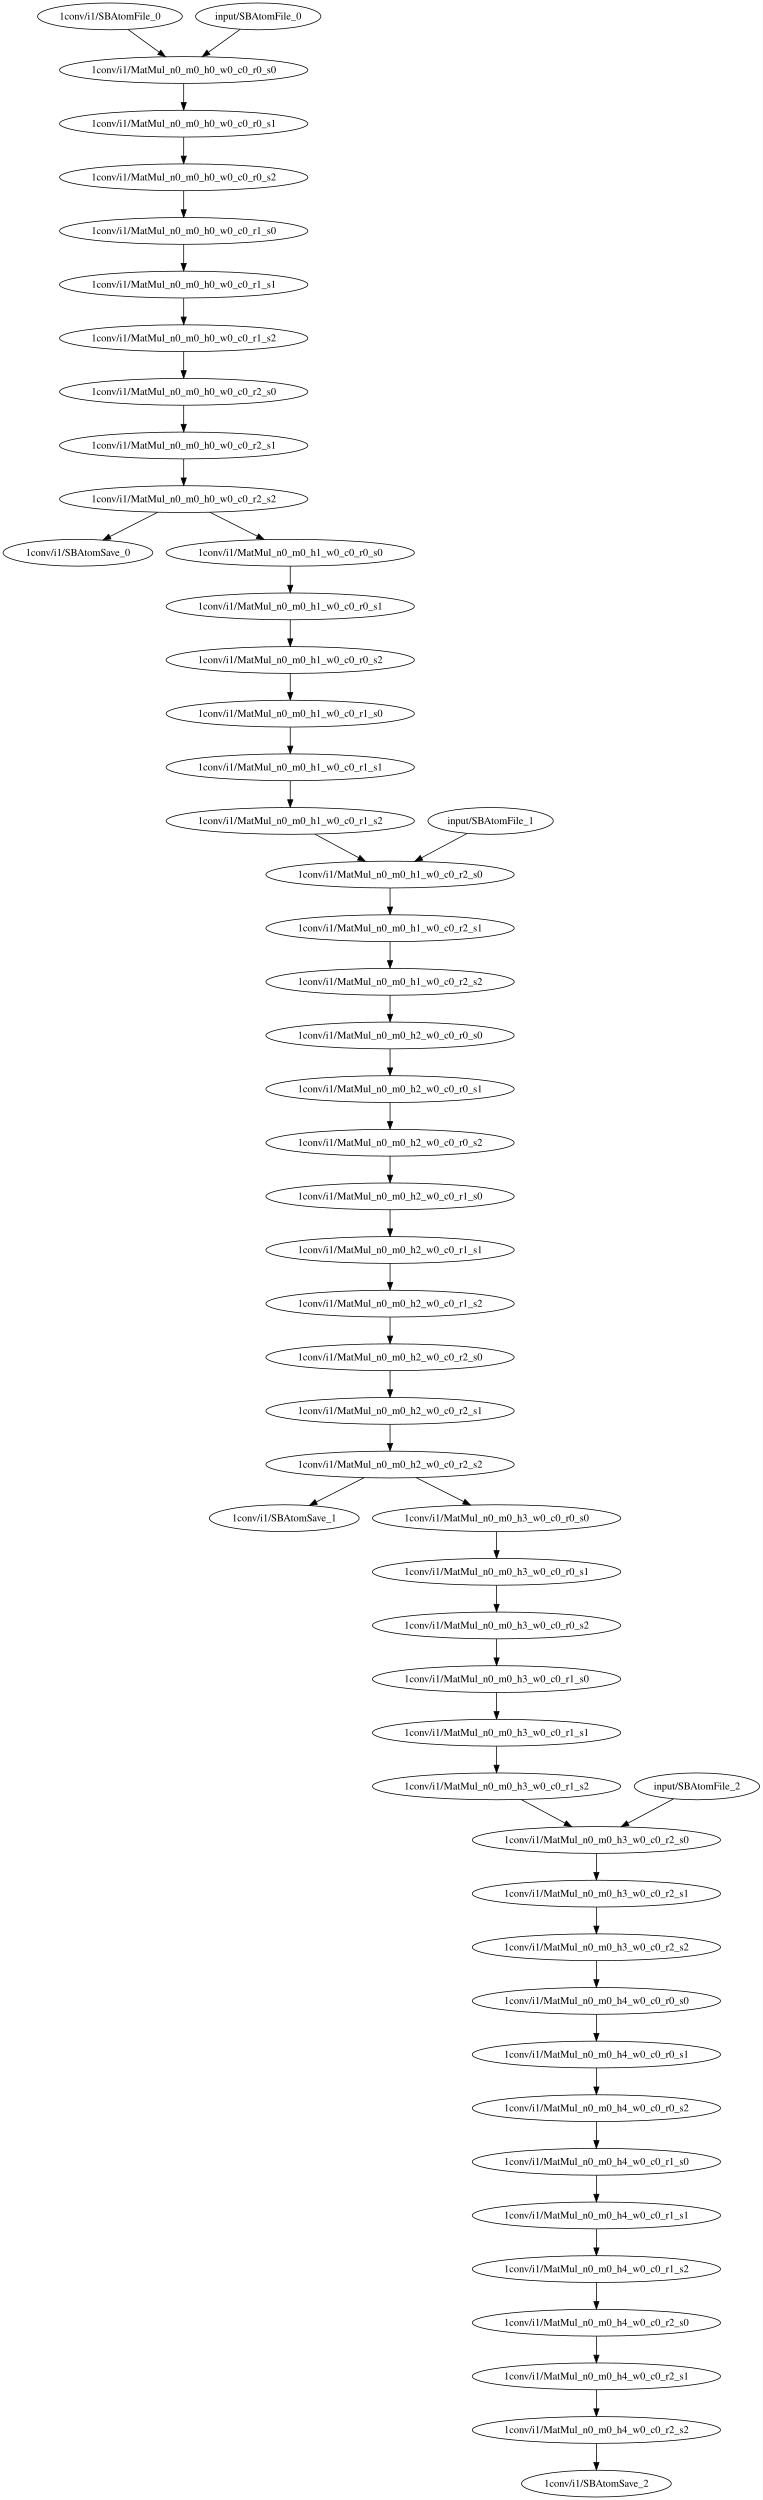
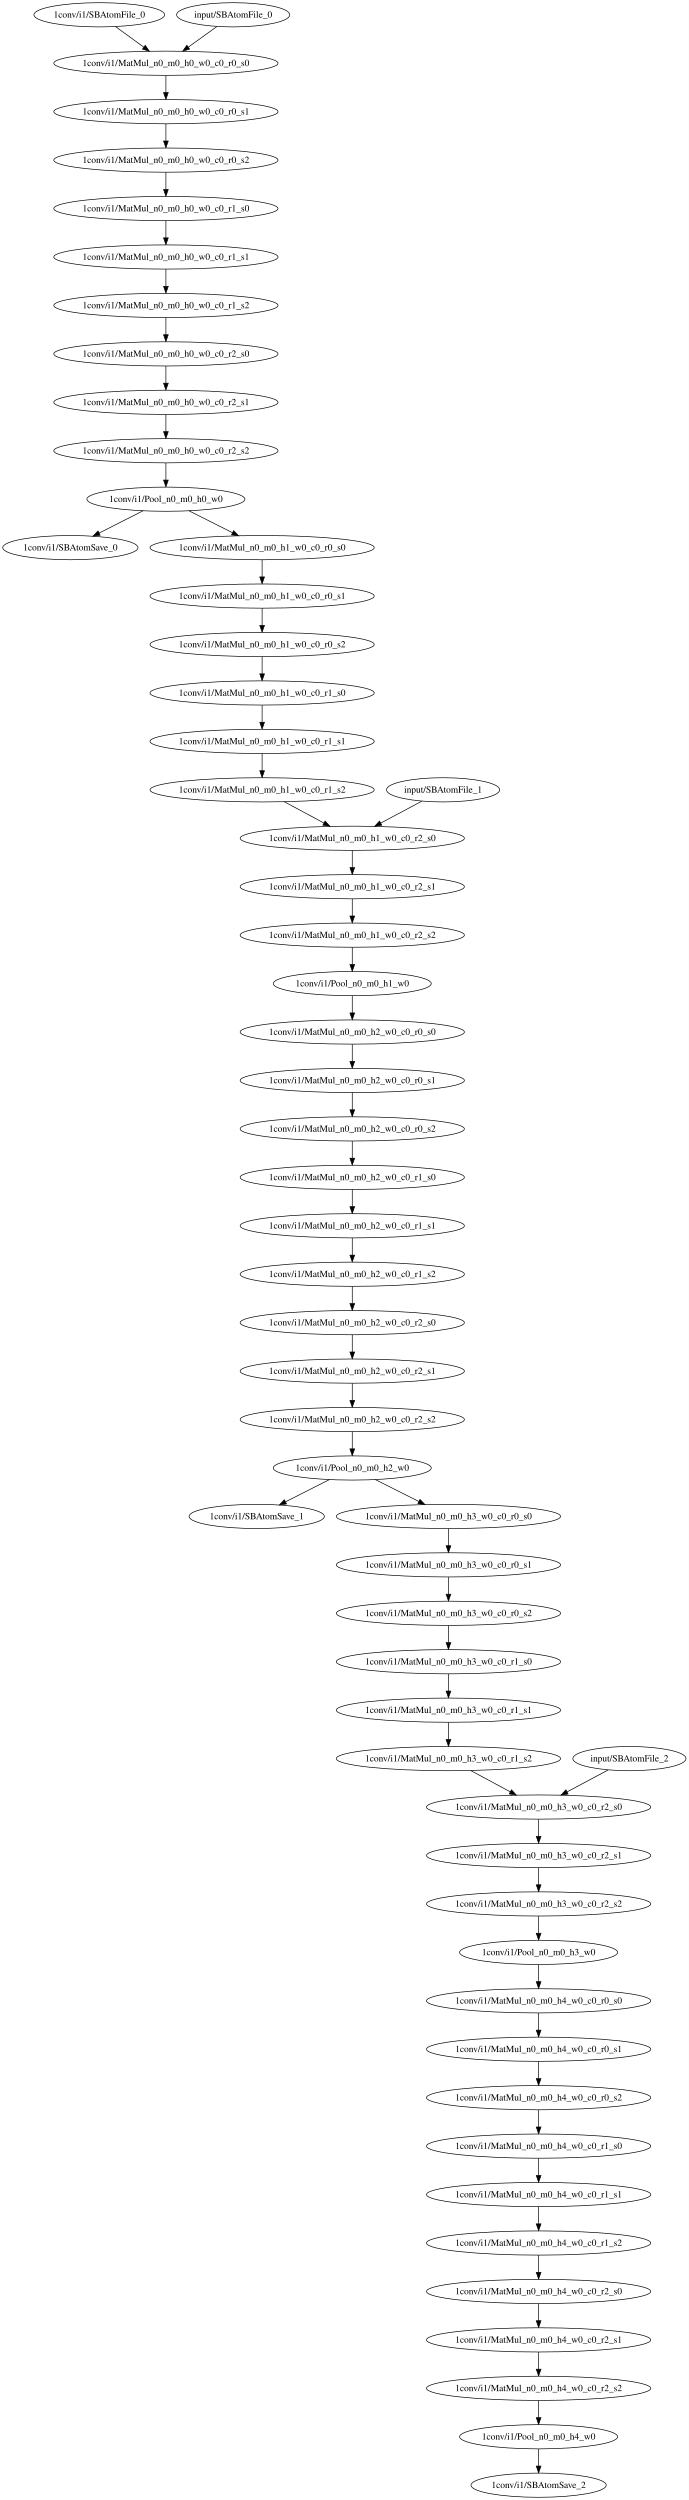
- <svg xmlns="http://www.w3.org/2000/svg" width="1024pt" height="3356pt" viewBox="0.00 0.00 1023.81 3356.00">
-   <g id="graph0" class="graph" transform="scale(1 1) rotate(0) translate(4 3352)">
-     <polygon fill="#ffffff" stroke="transparent" points="-4,4 -4,-3352 1019.811,-3352 1019.811,4 -4,4" />
+ <svg xmlns="http://www.w3.org/2000/svg" width="1024pt" height="3716pt" viewBox="0.00 0.00 1023.81 3716.00">
+   <g id="graph0" class="graph" transform="scale(1 1) rotate(0) translate(4 3712)">
+     <polygon fill="#ffffff" stroke="transparent" points="-4,4 -4,-3712 1019.811,-3712 1019.811,4 -4,4" />
    <g id="node1" class="node">
-       <ellipse fill="none" stroke="#000000" cx="143.506" cy="-3330" rx="97.147" ry="18" />
-       <text text-anchor="middle" x="143.506" y="-3325.8" font-family="Times,serif" font-size="14.00" fill="#000000">1conv/i1/SBAtomFile_0</text>
+       <ellipse fill="none" stroke="#000000" cx="143.506" cy="-3690" rx="97.147" ry="18" />
+       <text text-anchor="middle" x="143.506" y="-3685.8" font-family="Times,serif" font-size="14.00" fill="#000000">1conv/i1/SBAtomFile_0</text>
    </g>
    <g id="node3" class="node">
+       <ellipse fill="none" stroke="#000000" cx="242.506" cy="-3618" rx="166.647" ry="18" />
+       <text text-anchor="middle" x="242.506" y="-3613.8" font-family="Times,serif" font-size="14.00" fill="#000000">1conv/i1/MatMul_n0_m0_h0_w0_c0_r0_s0</text>
+     </g>
+     <g id="edge1" class="edge">
+       <path fill="none" stroke="#000000" d="M167.724,-3672.387C180.334,-3663.216 195.936,-3651.869 209.621,-3641.916" />
+       <polygon fill="#000000" stroke="#000000" points="211.822,-3644.644 217.85,-3635.932 207.704,-3638.983 211.822,-3644.644" />
+     </g>
+     <g id="node2" class="node">
+       <ellipse fill="none" stroke="#000000" cx="342.506" cy="-3690" rx="84.11" ry="18" />
+       <text text-anchor="middle" x="342.506" y="-3685.8" font-family="Times,serif" font-size="14.00" fill="#000000">input/SBAtomFile_0</text>
+     </g>
+     <g id="edge2" class="edge">
+       <path fill="none" stroke="#000000" d="M318.299,-3672.571C305.566,-3663.403 289.76,-3652.023 275.882,-3642.03" />
+       <polygon fill="#000000" stroke="#000000" points="277.695,-3639.023 267.535,-3636.021 273.605,-3644.704 277.695,-3639.023" />
+     </g>
+     <g id="node4" class="node">
+       <ellipse fill="none" stroke="#000000" cx="242.506" cy="-3546" rx="166.647" ry="18" />
+       <text text-anchor="middle" x="242.506" y="-3541.8" font-family="Times,serif" font-size="14.00" fill="#000000">1conv/i1/MatMul_n0_m0_h0_w0_c0_r0_s1</text>
+     </g>
+     <g id="edge3" class="edge">
+       <path fill="none" stroke="#000000" d="M242.506,-3599.831C242.506,-3592.131 242.506,-3582.974 242.506,-3574.417" />
+       <polygon fill="#000000" stroke="#000000" points="246.006,-3574.413 242.506,-3564.413 239.006,-3574.413 246.006,-3574.413" />
+     </g>
+     <g id="node5" class="node">
+       <ellipse fill="none" stroke="#000000" cx="242.506" cy="-3474" rx="166.647" ry="18" />
+       <text text-anchor="middle" x="242.506" y="-3469.8" font-family="Times,serif" font-size="14.00" fill="#000000">1conv/i1/MatMul_n0_m0_h0_w0_c0_r0_s2</text>
+     </g>
+     <g id="edge4" class="edge">
+       <path fill="none" stroke="#000000" d="M242.506,-3527.831C242.506,-3520.131 242.506,-3510.974 242.506,-3502.417" />
+       <polygon fill="#000000" stroke="#000000" points="246.006,-3502.413 242.506,-3492.413 239.006,-3502.413 246.006,-3502.413" />
+     </g>
+     <g id="node6" class="node">
+       <ellipse fill="none" stroke="#000000" cx="242.506" cy="-3402" rx="166.647" ry="18" />
+       <text text-anchor="middle" x="242.506" y="-3397.8" font-family="Times,serif" font-size="14.00" fill="#000000">1conv/i1/MatMul_n0_m0_h0_w0_c0_r1_s0</text>
+     </g>
+     <g id="edge5" class="edge">
+       <path fill="none" stroke="#000000" d="M242.506,-3455.831C242.506,-3448.131 242.506,-3438.974 242.506,-3430.417" />
+       <polygon fill="#000000" stroke="#000000" points="246.006,-3430.413 242.506,-3420.413 239.006,-3430.413 246.006,-3430.413" />
+     </g>
+     <g id="node7" class="node">
+       <ellipse fill="none" stroke="#000000" cx="242.506" cy="-3330" rx="166.647" ry="18" />
+       <text text-anchor="middle" x="242.506" y="-3325.8" font-family="Times,serif" font-size="14.00" fill="#000000">1conv/i1/MatMul_n0_m0_h0_w0_c0_r1_s1</text>
+     </g>
+     <g id="edge6" class="edge">
+       <path fill="none" stroke="#000000" d="M242.506,-3383.831C242.506,-3376.131 242.506,-3366.974 242.506,-3358.417" />
+       <polygon fill="#000000" stroke="#000000" points="246.006,-3358.413 242.506,-3348.413 239.006,-3358.413 246.006,-3358.413" />
+     </g>
+     <g id="node8" class="node">
      <ellipse fill="none" stroke="#000000" cx="242.506" cy="-3258" rx="166.647" ry="18" />
-       <text text-anchor="middle" x="242.506" y="-3253.8" font-family="Times,serif" font-size="14.00" fill="#000000">1conv/i1/MatMul_n0_m0_h0_w0_c0_r0_s0</text>
-     </g>
-     <g id="edge1" class="edge">
-       <path fill="none" stroke="#000000" d="M167.724,-3312.387C180.334,-3303.216 195.936,-3291.869 209.621,-3281.916" />
-       <polygon fill="#000000" stroke="#000000" points="211.822,-3284.644 217.85,-3275.932 207.704,-3278.983 211.822,-3284.644" />
-     </g>
-     <g id="node2" class="node">
-       <ellipse fill="none" stroke="#000000" cx="342.506" cy="-3330" rx="84.11" ry="18" />
-       <text text-anchor="middle" x="342.506" y="-3325.8" font-family="Times,serif" font-size="14.00" fill="#000000">input/SBAtomFile_0</text>
-     </g>
-     <g id="edge2" class="edge">
-       <path fill="none" stroke="#000000" d="M318.299,-3312.571C305.566,-3303.403 289.76,-3292.023 275.882,-3282.03" />
-       <polygon fill="#000000" stroke="#000000" points="277.695,-3279.023 267.535,-3276.021 273.605,-3284.704 277.695,-3279.023" />
-     </g>
-     <g id="node4" class="node">
+       <text text-anchor="middle" x="242.506" y="-3253.8" font-family="Times,serif" font-size="14.00" fill="#000000">1conv/i1/MatMul_n0_m0_h0_w0_c0_r1_s2</text>
+     </g>
+     <g id="edge7" class="edge">
+       <path fill="none" stroke="#000000" d="M242.506,-3311.831C242.506,-3304.131 242.506,-3294.974 242.506,-3286.417" />
+       <polygon fill="#000000" stroke="#000000" points="246.006,-3286.413 242.506,-3276.413 239.006,-3286.413 246.006,-3286.413" />
+     </g>
+     <g id="node9" class="node">
      <ellipse fill="none" stroke="#000000" cx="242.506" cy="-3186" rx="166.647" ry="18" />
-       <text text-anchor="middle" x="242.506" y="-3181.8" font-family="Times,serif" font-size="14.00" fill="#000000">1conv/i1/MatMul_n0_m0_h0_w0_c0_r0_s1</text>
-     </g>
-     <g id="edge3" class="edge">
+       <text text-anchor="middle" x="242.506" y="-3181.8" font-family="Times,serif" font-size="14.00" fill="#000000">1conv/i1/MatMul_n0_m0_h0_w0_c0_r2_s0</text>
+     </g>
+     <g id="edge8" class="edge">
      <path fill="none" stroke="#000000" d="M242.506,-3239.831C242.506,-3232.131 242.506,-3222.974 242.506,-3214.417" />
      <polygon fill="#000000" stroke="#000000" points="246.006,-3214.413 242.506,-3204.413 239.006,-3214.413 246.006,-3214.413" />
    </g>
-     <g id="node5" class="node">
+     <g id="node10" class="node">
      <ellipse fill="none" stroke="#000000" cx="242.506" cy="-3114" rx="166.647" ry="18" />
-       <text text-anchor="middle" x="242.506" y="-3109.8" font-family="Times,serif" font-size="14.00" fill="#000000">1conv/i1/MatMul_n0_m0_h0_w0_c0_r0_s2</text>
-     </g>
-     <g id="edge4" class="edge">
+       <text text-anchor="middle" x="242.506" y="-3109.8" font-family="Times,serif" font-size="14.00" fill="#000000">1conv/i1/MatMul_n0_m0_h0_w0_c0_r2_s1</text>
+     </g>
+     <g id="edge9" class="edge">
      <path fill="none" stroke="#000000" d="M242.506,-3167.831C242.506,-3160.131 242.506,-3150.974 242.506,-3142.417" />
      <polygon fill="#000000" stroke="#000000" points="246.006,-3142.413 242.506,-3132.413 239.006,-3142.413 246.006,-3142.413" />
    </g>
-     <g id="node6" class="node">
+     <g id="node11" class="node">
      <ellipse fill="none" stroke="#000000" cx="242.506" cy="-3042" rx="166.647" ry="18" />
-       <text text-anchor="middle" x="242.506" y="-3037.8" font-family="Times,serif" font-size="14.00" fill="#000000">1conv/i1/MatMul_n0_m0_h0_w0_c0_r1_s0</text>
-     </g>
-     <g id="edge5" class="edge">
+       <text text-anchor="middle" x="242.506" y="-3037.8" font-family="Times,serif" font-size="14.00" fill="#000000">1conv/i1/MatMul_n0_m0_h0_w0_c0_r2_s2</text>
+     </g>
+     <g id="edge10" class="edge">
      <path fill="none" stroke="#000000" d="M242.506,-3095.831C242.506,-3088.131 242.506,-3078.974 242.506,-3070.417" />
      <polygon fill="#000000" stroke="#000000" points="246.006,-3070.413 242.506,-3060.413 239.006,-3070.413 246.006,-3070.413" />
    </g>
-     <g id="node7" class="node">
-       <ellipse fill="none" stroke="#000000" cx="242.506" cy="-2970" rx="166.647" ry="18" />
-       <text text-anchor="middle" x="242.506" y="-2965.8" font-family="Times,serif" font-size="14.00" fill="#000000">1conv/i1/MatMul_n0_m0_h0_w0_c0_r1_s1</text>
-     </g>
-     <g id="edge6" class="edge">
+     <g id="node12" class="node">
+       <ellipse fill="none" stroke="#000000" cx="242.506" cy="-2970" rx="117.426" ry="18" />
+       <text text-anchor="middle" x="242.506" y="-2965.8" font-family="Times,serif" font-size="14.00" fill="#000000">1conv/i1/Pool_n0_m0_h0_w0</text>
+     </g>
+     <g id="edge11" class="edge">
      <path fill="none" stroke="#000000" d="M242.506,-3023.831C242.506,-3016.131 242.506,-3006.974 242.506,-2998.417" />
      <polygon fill="#000000" stroke="#000000" points="246.006,-2998.413 242.506,-2988.413 239.006,-2998.413 246.006,-2998.413" />
    </g>
-     <g id="node8" class="node">
-       <ellipse fill="none" stroke="#000000" cx="242.506" cy="-2898" rx="166.647" ry="18" />
-       <text text-anchor="middle" x="242.506" y="-2893.8" font-family="Times,serif" font-size="14.00" fill="#000000">1conv/i1/MatMul_n0_m0_h0_w0_c0_r1_s2</text>
-     </g>
-     <g id="edge7" class="edge">
-       <path fill="none" stroke="#000000" d="M242.506,-2951.831C242.506,-2944.131 242.506,-2934.974 242.506,-2926.417" />
-       <polygon fill="#000000" stroke="#000000" points="246.006,-2926.413 242.506,-2916.413 239.006,-2926.413 246.006,-2926.413" />
-     </g>
-     <g id="node9" class="node">
-       <ellipse fill="none" stroke="#000000" cx="242.506" cy="-2826" rx="166.647" ry="18" />
-       <text text-anchor="middle" x="242.506" y="-2821.8" font-family="Times,serif" font-size="14.00" fill="#000000">1conv/i1/MatMul_n0_m0_h0_w0_c0_r2_s0</text>
-     </g>
-     <g id="edge8" class="edge">
-       <path fill="none" stroke="#000000" d="M242.506,-2879.831C242.506,-2872.131 242.506,-2862.974 242.506,-2854.417" />
-       <polygon fill="#000000" stroke="#000000" points="246.006,-2854.413 242.506,-2844.413 239.006,-2854.413 246.006,-2854.413" />
-     </g>
-     <g id="node10" class="node">
-       <ellipse fill="none" stroke="#000000" cx="242.506" cy="-2754" rx="166.647" ry="18" />
-       <text text-anchor="middle" x="242.506" y="-2749.8" font-family="Times,serif" font-size="14.00" fill="#000000">1conv/i1/MatMul_n0_m0_h0_w0_c0_r2_s1</text>
-     </g>
-     <g id="edge9" class="edge">
-       <path fill="none" stroke="#000000" d="M242.506,-2807.831C242.506,-2800.131 242.506,-2790.974 242.506,-2782.417" />
-       <polygon fill="#000000" stroke="#000000" points="246.006,-2782.413 242.506,-2772.413 239.006,-2782.413 246.006,-2782.413" />
-     </g>
-     <g id="node11" class="node">
-       <ellipse fill="none" stroke="#000000" cx="242.506" cy="-2682" rx="166.647" ry="18" />
-       <text text-anchor="middle" x="242.506" y="-2677.8" font-family="Times,serif" font-size="14.00" fill="#000000">1conv/i1/MatMul_n0_m0_h0_w0_c0_r2_s2</text>
-     </g>
-     <g id="edge10" class="edge">
-       <path fill="none" stroke="#000000" d="M242.506,-2735.831C242.506,-2728.131 242.506,-2718.974 242.506,-2710.417" />
-       <polygon fill="#000000" stroke="#000000" points="246.006,-2710.413 242.506,-2700.413 239.006,-2710.413 246.006,-2710.413" />
-     </g>
-     <g id="node12" class="node">
-       <ellipse fill="none" stroke="#000000" cx="100.506" cy="-2610" rx="100.512" ry="18" />
-       <text text-anchor="middle" x="100.506" y="-2605.8" font-family="Times,serif" font-size="14.00" fill="#000000">1conv/i1/SBAtomSave_0</text>
-     </g>
-     <g id="edge11" class="edge">
-       <path fill="none" stroke="#000000" d="M207.769,-2664.387C188.402,-2654.567 164.114,-2642.252 143.55,-2631.825" />
-       <polygon fill="#000000" stroke="#000000" points="144.897,-2628.584 134.395,-2627.183 141.731,-2634.827 144.897,-2628.584" />
-     </g>
    <g id="node13" class="node">
+       <ellipse fill="none" stroke="#000000" cx="100.506" cy="-2898" rx="100.512" ry="18" />
+       <text text-anchor="middle" x="100.506" y="-2893.8" font-family="Times,serif" font-size="14.00" fill="#000000">1conv/i1/SBAtomSave_0</text>
+     </g>
+     <g id="edge12" class="edge">
+       <path fill="none" stroke="#000000" d="M208.494,-2952.754C188.91,-2942.825 164.118,-2930.254 143.229,-2919.662" />
+       <polygon fill="#000000" stroke="#000000" points="144.743,-2916.506 134.241,-2915.105 141.577,-2922.749 144.743,-2916.506" />
+     </g>
+     <g id="node14" class="node">
+       <ellipse fill="none" stroke="#000000" cx="385.506" cy="-2898" rx="166.647" ry="18" />
+       <text text-anchor="middle" x="385.506" y="-2893.8" font-family="Times,serif" font-size="14.00" fill="#000000">1conv/i1/MatMul_n0_m0_h1_w0_c0_r0_s0</text>
+     </g>
+     <g id="edge13" class="edge">
+       <path fill="none" stroke="#000000" d="M276.758,-2952.754C296.192,-2942.97 320.719,-2930.62 341.559,-2920.127" />
+       <polygon fill="#000000" stroke="#000000" points="343.183,-2923.229 350.54,-2915.605 340.034,-2916.976 343.183,-2923.229" />
+     </g>
+     <g id="node15" class="node">
+       <ellipse fill="none" stroke="#000000" cx="385.506" cy="-2826" rx="166.647" ry="18" />
+       <text text-anchor="middle" x="385.506" y="-2821.8" font-family="Times,serif" font-size="14.00" fill="#000000">1conv/i1/MatMul_n0_m0_h1_w0_c0_r0_s1</text>
+     </g>
+     <g id="edge14" class="edge">
+       <path fill="none" stroke="#000000" d="M385.506,-2879.831C385.506,-2872.131 385.506,-2862.974 385.506,-2854.417" />
+       <polygon fill="#000000" stroke="#000000" points="389.006,-2854.413 385.506,-2844.413 382.006,-2854.413 389.006,-2854.413" />
+     </g>
+     <g id="node16" class="node">
+       <ellipse fill="none" stroke="#000000" cx="385.506" cy="-2754" rx="166.647" ry="18" />
+       <text text-anchor="middle" x="385.506" y="-2749.8" font-family="Times,serif" font-size="14.00" fill="#000000">1conv/i1/MatMul_n0_m0_h1_w0_c0_r0_s2</text>
+     </g>
+     <g id="edge15" class="edge">
+       <path fill="none" stroke="#000000" d="M385.506,-2807.831C385.506,-2800.131 385.506,-2790.974 385.506,-2782.417" />
+       <polygon fill="#000000" stroke="#000000" points="389.006,-2782.413 385.506,-2772.413 382.006,-2782.413 389.006,-2782.413" />
+     </g>
+     <g id="node17" class="node">
+       <ellipse fill="none" stroke="#000000" cx="385.506" cy="-2682" rx="166.647" ry="18" />
+       <text text-anchor="middle" x="385.506" y="-2677.8" font-family="Times,serif" font-size="14.00" fill="#000000">1conv/i1/MatMul_n0_m0_h1_w0_c0_r1_s0</text>
+     </g>
+     <g id="edge16" class="edge">
+       <path fill="none" stroke="#000000" d="M385.506,-2735.831C385.506,-2728.131 385.506,-2718.974 385.506,-2710.417" />
+       <polygon fill="#000000" stroke="#000000" points="389.006,-2710.413 385.506,-2700.413 382.006,-2710.413 389.006,-2710.413" />
+     </g>
+     <g id="node18" class="node">
      <ellipse fill="none" stroke="#000000" cx="385.506" cy="-2610" rx="166.647" ry="18" />
-       <text text-anchor="middle" x="385.506" y="-2605.8" font-family="Times,serif" font-size="14.00" fill="#000000">1conv/i1/MatMul_n0_m0_h1_w0_c0_r0_s0</text>
-     </g>
-     <g id="edge12" class="edge">
-       <path fill="none" stroke="#000000" d="M277.488,-2664.387C296.705,-2654.711 320.732,-2642.614 341.243,-2632.286" />
-       <polygon fill="#000000" stroke="#000000" points="343.032,-2635.304 350.39,-2627.681 339.884,-2629.052 343.032,-2635.304" />
-     </g>
-     <g id="node14" class="node">
+       <text text-anchor="middle" x="385.506" y="-2605.8" font-family="Times,serif" font-size="14.00" fill="#000000">1conv/i1/MatMul_n0_m0_h1_w0_c0_r1_s1</text>
+     </g>
+     <g id="edge17" class="edge">
+       <path fill="none" stroke="#000000" d="M385.506,-2663.831C385.506,-2656.131 385.506,-2646.974 385.506,-2638.417" />
+       <polygon fill="#000000" stroke="#000000" points="389.006,-2638.413 385.506,-2628.413 382.006,-2638.413 389.006,-2638.413" />
+     </g>
+     <g id="node19" class="node">
      <ellipse fill="none" stroke="#000000" cx="385.506" cy="-2538" rx="166.647" ry="18" />
-       <text text-anchor="middle" x="385.506" y="-2533.8" font-family="Times,serif" font-size="14.00" fill="#000000">1conv/i1/MatMul_n0_m0_h1_w0_c0_r0_s1</text>
-     </g>
-     <g id="edge13" class="edge">
+       <text text-anchor="middle" x="385.506" y="-2533.8" font-family="Times,serif" font-size="14.00" fill="#000000">1conv/i1/MatMul_n0_m0_h1_w0_c0_r1_s2</text>
+     </g>
+     <g id="edge18" class="edge">
      <path fill="none" stroke="#000000" d="M385.506,-2591.831C385.506,-2584.131 385.506,-2574.974 385.506,-2566.417" />
      <polygon fill="#000000" stroke="#000000" points="389.006,-2566.413 385.506,-2556.413 382.006,-2566.413 389.006,-2566.413" />
    </g>
-     <g id="node15" class="node">
-       <ellipse fill="none" stroke="#000000" cx="385.506" cy="-2466" rx="166.647" ry="18" />
-       <text text-anchor="middle" x="385.506" y="-2461.8" font-family="Times,serif" font-size="14.00" fill="#000000">1conv/i1/MatMul_n0_m0_h1_w0_c0_r0_s2</text>
-     </g>
-     <g id="edge14" class="edge">
-       <path fill="none" stroke="#000000" d="M385.506,-2519.831C385.506,-2512.131 385.506,-2502.974 385.506,-2494.417" />
-       <polygon fill="#000000" stroke="#000000" points="389.006,-2494.413 385.506,-2484.413 382.006,-2494.413 389.006,-2494.413" />
-     </g>
-     <g id="node16" class="node">
-       <ellipse fill="none" stroke="#000000" cx="385.506" cy="-2394" rx="166.647" ry="18" />
-       <text text-anchor="middle" x="385.506" y="-2389.8" font-family="Times,serif" font-size="14.00" fill="#000000">1conv/i1/MatMul_n0_m0_h1_w0_c0_r1_s0</text>
-     </g>
-     <g id="edge15" class="edge">
-       <path fill="none" stroke="#000000" d="M385.506,-2447.831C385.506,-2440.131 385.506,-2430.974 385.506,-2422.417" />
-       <polygon fill="#000000" stroke="#000000" points="389.006,-2422.413 385.506,-2412.413 382.006,-2422.413 389.006,-2422.413" />
-     </g>
-     <g id="node17" class="node">
-       <ellipse fill="none" stroke="#000000" cx="385.506" cy="-2322" rx="166.647" ry="18" />
-       <text text-anchor="middle" x="385.506" y="-2317.8" font-family="Times,serif" font-size="14.00" fill="#000000">1conv/i1/MatMul_n0_m0_h1_w0_c0_r1_s1</text>
-     </g>
-     <g id="edge16" class="edge">
-       <path fill="none" stroke="#000000" d="M385.506,-2375.831C385.506,-2368.131 385.506,-2358.974 385.506,-2350.417" />
-       <polygon fill="#000000" stroke="#000000" points="389.006,-2350.413 385.506,-2340.413 382.006,-2350.413 389.006,-2350.413" />
-     </g>
-     <g id="node18" class="node">
-       <ellipse fill="none" stroke="#000000" cx="385.506" cy="-2250" rx="166.647" ry="18" />
-       <text text-anchor="middle" x="385.506" y="-2245.8" font-family="Times,serif" font-size="14.00" fill="#000000">1conv/i1/MatMul_n0_m0_h1_w0_c0_r1_s2</text>
-     </g>
-     <g id="edge17" class="edge">
-       <path fill="none" stroke="#000000" d="M385.506,-2303.831C385.506,-2296.131 385.506,-2286.974 385.506,-2278.417" />
-       <polygon fill="#000000" stroke="#000000" points="389.006,-2278.413 385.506,-2268.413 382.006,-2278.413 389.006,-2278.413" />
+     <g id="node21" class="node">
+       <ellipse fill="none" stroke="#000000" cx="519.506" cy="-2466" rx="166.647" ry="18" />
+       <text text-anchor="middle" x="519.506" y="-2461.8" font-family="Times,serif" font-size="14.00" fill="#000000">1conv/i1/MatMul_n0_m0_h1_w0_c0_r2_s0</text>
+     </g>
+     <g id="edge20" class="edge">
+       <path fill="none" stroke="#000000" d="M418.63,-2520.202C436.346,-2510.683 458.351,-2498.859 477.284,-2488.686" />
+       <polygon fill="#000000" stroke="#000000" points="479.147,-2491.659 486.299,-2483.843 475.834,-2485.493 479.147,-2491.659" />
    </g>
    <g id="node20" class="node">
+       <ellipse fill="none" stroke="#000000" cx="654.506" cy="-2538" rx="84.11" ry="18" />
+       <text text-anchor="middle" x="654.506" y="-2533.8" font-family="Times,serif" font-size="14.00" fill="#000000">input/SBAtomFile_1</text>
+     </g>
+     <g id="edge19" class="edge">
+       <path fill="none" stroke="#000000" d="M622.855,-2521.119C604.689,-2511.431 581.645,-2499.14 561.928,-2488.625" />
+       <polygon fill="#000000" stroke="#000000" points="563.314,-2485.397 552.843,-2483.78 560.02,-2491.574 563.314,-2485.397" />
+     </g>
+     <g id="node22" class="node">
+       <ellipse fill="none" stroke="#000000" cx="519.506" cy="-2394" rx="166.647" ry="18" />
+       <text text-anchor="middle" x="519.506" y="-2389.8" font-family="Times,serif" font-size="14.00" fill="#000000">1conv/i1/MatMul_n0_m0_h1_w0_c0_r2_s1</text>
+     </g>
+     <g id="edge21" class="edge">
+       <path fill="none" stroke="#000000" d="M519.506,-2447.831C519.506,-2440.131 519.506,-2430.974 519.506,-2422.417" />
+       <polygon fill="#000000" stroke="#000000" points="523.006,-2422.413 519.506,-2412.413 516.006,-2422.413 523.006,-2422.413" />
+     </g>
+     <g id="node23" class="node">
+       <ellipse fill="none" stroke="#000000" cx="519.506" cy="-2322" rx="166.647" ry="18" />
+       <text text-anchor="middle" x="519.506" y="-2317.8" font-family="Times,serif" font-size="14.00" fill="#000000">1conv/i1/MatMul_n0_m0_h1_w0_c0_r2_s2</text>
+     </g>
+     <g id="edge22" class="edge">
+       <path fill="none" stroke="#000000" d="M519.506,-2375.831C519.506,-2368.131 519.506,-2358.974 519.506,-2350.417" />
+       <polygon fill="#000000" stroke="#000000" points="523.006,-2350.413 519.506,-2340.413 516.006,-2350.413 523.006,-2350.413" />
+     </g>
+     <g id="node24" class="node">
+       <ellipse fill="none" stroke="#000000" cx="519.506" cy="-2250" rx="117.426" ry="18" />
+       <text text-anchor="middle" x="519.506" y="-2245.8" font-family="Times,serif" font-size="14.00" fill="#000000">1conv/i1/Pool_n0_m0_h1_w0</text>
+     </g>
+     <g id="edge23" class="edge">
+       <path fill="none" stroke="#000000" d="M519.506,-2303.831C519.506,-2296.131 519.506,-2286.974 519.506,-2278.417" />
+       <polygon fill="#000000" stroke="#000000" points="523.006,-2278.413 519.506,-2268.413 516.006,-2278.413 523.006,-2278.413" />
+     </g>
+     <g id="node25" class="node">
      <ellipse fill="none" stroke="#000000" cx="519.506" cy="-2178" rx="166.647" ry="18" />
-       <text text-anchor="middle" x="519.506" y="-2173.8" font-family="Times,serif" font-size="14.00" fill="#000000">1conv/i1/MatMul_n0_m0_h1_w0_c0_r2_s0</text>
-     </g>
-     <g id="edge19" class="edge">
-       <path fill="none" stroke="#000000" d="M418.63,-2232.202C436.346,-2222.683 458.351,-2210.859 477.284,-2200.686" />
-       <polygon fill="#000000" stroke="#000000" points="479.147,-2203.659 486.299,-2195.843 475.834,-2197.493 479.147,-2203.659" />
-     </g>
-     <g id="node19" class="node">
-       <ellipse fill="none" stroke="#000000" cx="654.506" cy="-2250" rx="84.11" ry="18" />
-       <text text-anchor="middle" x="654.506" y="-2245.8" font-family="Times,serif" font-size="14.00" fill="#000000">input/SBAtomFile_1</text>
-     </g>
-     <g id="edge18" class="edge">
-       <path fill="none" stroke="#000000" d="M622.855,-2233.119C604.689,-2223.431 581.645,-2211.14 561.928,-2200.625" />
-       <polygon fill="#000000" stroke="#000000" points="563.314,-2197.397 552.843,-2195.78 560.02,-2203.574 563.314,-2197.397" />
-     </g>
-     <g id="node21" class="node">
+       <text text-anchor="middle" x="519.506" y="-2173.8" font-family="Times,serif" font-size="14.00" fill="#000000">1conv/i1/MatMul_n0_m0_h2_w0_c0_r0_s0</text>
+     </g>
+     <g id="edge24" class="edge">
+       <path fill="none" stroke="#000000" d="M519.506,-2231.831C519.506,-2224.131 519.506,-2214.974 519.506,-2206.417" />
+       <polygon fill="#000000" stroke="#000000" points="523.006,-2206.413 519.506,-2196.413 516.006,-2206.413 523.006,-2206.413" />
+     </g>
+     <g id="node26" class="node">
      <ellipse fill="none" stroke="#000000" cx="519.506" cy="-2106" rx="166.647" ry="18" />
-       <text text-anchor="middle" x="519.506" y="-2101.8" font-family="Times,serif" font-size="14.00" fill="#000000">1conv/i1/MatMul_n0_m0_h1_w0_c0_r2_s1</text>
-     </g>
-     <g id="edge20" class="edge">
+       <text text-anchor="middle" x="519.506" y="-2101.8" font-family="Times,serif" font-size="14.00" fill="#000000">1conv/i1/MatMul_n0_m0_h2_w0_c0_r0_s1</text>
+     </g>
+     <g id="edge25" class="edge">
      <path fill="none" stroke="#000000" d="M519.506,-2159.831C519.506,-2152.131 519.506,-2142.974 519.506,-2134.417" />
      <polygon fill="#000000" stroke="#000000" points="523.006,-2134.413 519.506,-2124.413 516.006,-2134.413 523.006,-2134.413" />
    </g>
-     <g id="node22" class="node">
+     <g id="node27" class="node">
      <ellipse fill="none" stroke="#000000" cx="519.506" cy="-2034" rx="166.647" ry="18" />
-       <text text-anchor="middle" x="519.506" y="-2029.8" font-family="Times,serif" font-size="14.00" fill="#000000">1conv/i1/MatMul_n0_m0_h1_w0_c0_r2_s2</text>
-     </g>
-     <g id="edge21" class="edge">
+       <text text-anchor="middle" x="519.506" y="-2029.8" font-family="Times,serif" font-size="14.00" fill="#000000">1conv/i1/MatMul_n0_m0_h2_w0_c0_r0_s2</text>
+     </g>
+     <g id="edge26" class="edge">
      <path fill="none" stroke="#000000" d="M519.506,-2087.831C519.506,-2080.131 519.506,-2070.974 519.506,-2062.417" />
      <polygon fill="#000000" stroke="#000000" points="523.006,-2062.413 519.506,-2052.413 516.006,-2062.413 523.006,-2062.413" />
    </g>
-     <g id="node23" class="node">
+     <g id="node28" class="node">
      <ellipse fill="none" stroke="#000000" cx="519.506" cy="-1962" rx="166.647" ry="18" />
-       <text text-anchor="middle" x="519.506" y="-1957.8" font-family="Times,serif" font-size="14.00" fill="#000000">1conv/i1/MatMul_n0_m0_h2_w0_c0_r0_s0</text>
-     </g>
-     <g id="edge22" class="edge">
+       <text text-anchor="middle" x="519.506" y="-1957.8" font-family="Times,serif" font-size="14.00" fill="#000000">1conv/i1/MatMul_n0_m0_h2_w0_c0_r1_s0</text>
+     </g>
+     <g id="edge27" class="edge">
      <path fill="none" stroke="#000000" d="M519.506,-2015.831C519.506,-2008.131 519.506,-1998.974 519.506,-1990.417" />
      <polygon fill="#000000" stroke="#000000" points="523.006,-1990.413 519.506,-1980.413 516.006,-1990.413 523.006,-1990.413" />
    </g>
-     <g id="node24" class="node">
+     <g id="node29" class="node">
      <ellipse fill="none" stroke="#000000" cx="519.506" cy="-1890" rx="166.647" ry="18" />
-       <text text-anchor="middle" x="519.506" y="-1885.8" font-family="Times,serif" font-size="14.00" fill="#000000">1conv/i1/MatMul_n0_m0_h2_w0_c0_r0_s1</text>
-     </g>
-     <g id="edge23" class="edge">
+       <text text-anchor="middle" x="519.506" y="-1885.8" font-family="Times,serif" font-size="14.00" fill="#000000">1conv/i1/MatMul_n0_m0_h2_w0_c0_r1_s1</text>
+     </g>
+     <g id="edge28" class="edge">
      <path fill="none" stroke="#000000" d="M519.506,-1943.831C519.506,-1936.131 519.506,-1926.974 519.506,-1918.417" />
      <polygon fill="#000000" stroke="#000000" points="523.006,-1918.413 519.506,-1908.413 516.006,-1918.413 523.006,-1918.413" />
    </g>
-     <g id="node25" class="node">
+     <g id="node30" class="node">
      <ellipse fill="none" stroke="#000000" cx="519.506" cy="-1818" rx="166.647" ry="18" />
-       <text text-anchor="middle" x="519.506" y="-1813.8" font-family="Times,serif" font-size="14.00" fill="#000000">1conv/i1/MatMul_n0_m0_h2_w0_c0_r0_s2</text>
-     </g>
-     <g id="edge24" class="edge">
+       <text text-anchor="middle" x="519.506" y="-1813.8" font-family="Times,serif" font-size="14.00" fill="#000000">1conv/i1/MatMul_n0_m0_h2_w0_c0_r1_s2</text>
+     </g>
+     <g id="edge29" class="edge">
      <path fill="none" stroke="#000000" d="M519.506,-1871.831C519.506,-1864.131 519.506,-1854.974 519.506,-1846.417" />
      <polygon fill="#000000" stroke="#000000" points="523.006,-1846.413 519.506,-1836.413 516.006,-1846.413 523.006,-1846.413" />
    </g>
-     <g id="node26" class="node">
+     <g id="node31" class="node">
      <ellipse fill="none" stroke="#000000" cx="519.506" cy="-1746" rx="166.647" ry="18" />
-       <text text-anchor="middle" x="519.506" y="-1741.8" font-family="Times,serif" font-size="14.00" fill="#000000">1conv/i1/MatMul_n0_m0_h2_w0_c0_r1_s0</text>
-     </g>
-     <g id="edge25" class="edge">
+       <text text-anchor="middle" x="519.506" y="-1741.8" font-family="Times,serif" font-size="14.00" fill="#000000">1conv/i1/MatMul_n0_m0_h2_w0_c0_r2_s0</text>
+     </g>
+     <g id="edge30" class="edge">
      <path fill="none" stroke="#000000" d="M519.506,-1799.831C519.506,-1792.131 519.506,-1782.974 519.506,-1774.417" />
      <polygon fill="#000000" stroke="#000000" points="523.006,-1774.413 519.506,-1764.413 516.006,-1774.413 523.006,-1774.413" />
    </g>
-     <g id="node27" class="node">
+     <g id="node32" class="node">
      <ellipse fill="none" stroke="#000000" cx="519.506" cy="-1674" rx="166.647" ry="18" />
-       <text text-anchor="middle" x="519.506" y="-1669.8" font-family="Times,serif" font-size="14.00" fill="#000000">1conv/i1/MatMul_n0_m0_h2_w0_c0_r1_s1</text>
-     </g>
-     <g id="edge26" class="edge">
+       <text text-anchor="middle" x="519.506" y="-1669.8" font-family="Times,serif" font-size="14.00" fill="#000000">1conv/i1/MatMul_n0_m0_h2_w0_c0_r2_s1</text>
+     </g>
+     <g id="edge31" class="edge">
      <path fill="none" stroke="#000000" d="M519.506,-1727.831C519.506,-1720.131 519.506,-1710.974 519.506,-1702.417" />
      <polygon fill="#000000" stroke="#000000" points="523.006,-1702.413 519.506,-1692.413 516.006,-1702.413 523.006,-1702.413" />
    </g>
-     <g id="node28" class="node">
+     <g id="node33" class="node">
      <ellipse fill="none" stroke="#000000" cx="519.506" cy="-1602" rx="166.647" ry="18" />
-       <text text-anchor="middle" x="519.506" y="-1597.8" font-family="Times,serif" font-size="14.00" fill="#000000">1conv/i1/MatMul_n0_m0_h2_w0_c0_r1_s2</text>
-     </g>
-     <g id="edge27" class="edge">
+       <text text-anchor="middle" x="519.506" y="-1597.8" font-family="Times,serif" font-size="14.00" fill="#000000">1conv/i1/MatMul_n0_m0_h2_w0_c0_r2_s2</text>
+     </g>
+     <g id="edge32" class="edge">
      <path fill="none" stroke="#000000" d="M519.506,-1655.831C519.506,-1648.131 519.506,-1638.974 519.506,-1630.417" />
      <polygon fill="#000000" stroke="#000000" points="523.006,-1630.413 519.506,-1620.413 516.006,-1630.413 523.006,-1630.413" />
    </g>
-     <g id="node29" class="node">
-       <ellipse fill="none" stroke="#000000" cx="519.506" cy="-1530" rx="166.647" ry="18" />
-       <text text-anchor="middle" x="519.506" y="-1525.8" font-family="Times,serif" font-size="14.00" fill="#000000">1conv/i1/MatMul_n0_m0_h2_w0_c0_r2_s0</text>
-     </g>
-     <g id="edge28" class="edge">
+     <g id="node34" class="node">
+       <ellipse fill="none" stroke="#000000" cx="519.506" cy="-1530" rx="117.426" ry="18" />
+       <text text-anchor="middle" x="519.506" y="-1525.8" font-family="Times,serif" font-size="14.00" fill="#000000">1conv/i1/Pool_n0_m0_h2_w0</text>
+     </g>
+     <g id="edge33" class="edge">
      <path fill="none" stroke="#000000" d="M519.506,-1583.831C519.506,-1576.131 519.506,-1566.974 519.506,-1558.417" />
      <polygon fill="#000000" stroke="#000000" points="523.006,-1558.413 519.506,-1548.413 516.006,-1558.413 523.006,-1558.413" />
    </g>
-     <g id="node30" class="node">
-       <ellipse fill="none" stroke="#000000" cx="519.506" cy="-1458" rx="166.647" ry="18" />
-       <text text-anchor="middle" x="519.506" y="-1453.8" font-family="Times,serif" font-size="14.00" fill="#000000">1conv/i1/MatMul_n0_m0_h2_w0_c0_r2_s1</text>
-     </g>
-     <g id="edge29" class="edge">
-       <path fill="none" stroke="#000000" d="M519.506,-1511.831C519.506,-1504.131 519.506,-1494.974 519.506,-1486.417" />
-       <polygon fill="#000000" stroke="#000000" points="523.006,-1486.413 519.506,-1476.413 516.006,-1486.413 523.006,-1486.413" />
-     </g>
-     <g id="node31" class="node">
-       <ellipse fill="none" stroke="#000000" cx="519.506" cy="-1386" rx="166.647" ry="18" />
-       <text text-anchor="middle" x="519.506" y="-1381.8" font-family="Times,serif" font-size="14.00" fill="#000000">1conv/i1/MatMul_n0_m0_h2_w0_c0_r2_s2</text>
-     </g>
-     <g id="edge30" class="edge">
-       <path fill="none" stroke="#000000" d="M519.506,-1439.831C519.506,-1432.131 519.506,-1422.974 519.506,-1414.417" />
-       <polygon fill="#000000" stroke="#000000" points="523.006,-1414.413 519.506,-1404.413 516.006,-1414.413 523.006,-1414.413" />
-     </g>
-     <g id="node32" class="node">
-       <ellipse fill="none" stroke="#000000" cx="377.506" cy="-1314" rx="100.512" ry="18" />
-       <text text-anchor="middle" x="377.506" y="-1309.8" font-family="Times,serif" font-size="14.00" fill="#000000">1conv/i1/SBAtomSave_1</text>
-     </g>
-     <g id="edge31" class="edge">
-       <path fill="none" stroke="#000000" d="M484.769,-1368.387C465.402,-1358.567 441.114,-1346.252 420.55,-1335.825" />
-       <polygon fill="#000000" stroke="#000000" points="421.897,-1332.584 411.395,-1331.183 418.731,-1338.827 421.897,-1332.584" />
-     </g>
-     <g id="node33" class="node">
+     <g id="node35" class="node">
+       <ellipse fill="none" stroke="#000000" cx="377.506" cy="-1458" rx="100.512" ry="18" />
+       <text text-anchor="middle" x="377.506" y="-1453.8" font-family="Times,serif" font-size="14.00" fill="#000000">1conv/i1/SBAtomSave_1</text>
+     </g>
+     <g id="edge34" class="edge">
+       <path fill="none" stroke="#000000" d="M485.494,-1512.754C465.91,-1502.824 441.118,-1490.254 420.229,-1479.662" />
+       <polygon fill="#000000" stroke="#000000" points="421.743,-1476.506 411.241,-1475.105 418.577,-1482.749 421.743,-1476.506" />
+     </g>
+     <g id="node36" class="node">
+       <ellipse fill="none" stroke="#000000" cx="662.506" cy="-1458" rx="166.647" ry="18" />
+       <text text-anchor="middle" x="662.506" y="-1453.8" font-family="Times,serif" font-size="14.00" fill="#000000">1conv/i1/MatMul_n0_m0_h3_w0_c0_r0_s0</text>
+     </g>
+     <g id="edge35" class="edge">
+       <path fill="none" stroke="#000000" d="M553.758,-1512.754C573.192,-1502.969 597.719,-1490.62 618.559,-1480.127" />
+       <polygon fill="#000000" stroke="#000000" points="620.183,-1483.228 627.54,-1475.605 617.034,-1476.976 620.183,-1483.228" />
+     </g>
+     <g id="node37" class="node">
+       <ellipse fill="none" stroke="#000000" cx="662.506" cy="-1386" rx="166.647" ry="18" />
+       <text text-anchor="middle" x="662.506" y="-1381.8" font-family="Times,serif" font-size="14.00" fill="#000000">1conv/i1/MatMul_n0_m0_h3_w0_c0_r0_s1</text>
+     </g>
+     <g id="edge36" class="edge">
+       <path fill="none" stroke="#000000" d="M662.506,-1439.831C662.506,-1432.131 662.506,-1422.974 662.506,-1414.417" />
+       <polygon fill="#000000" stroke="#000000" points="666.006,-1414.413 662.506,-1404.413 659.006,-1414.413 666.006,-1414.413" />
+     </g>
+     <g id="node38" class="node">
      <ellipse fill="none" stroke="#000000" cx="662.506" cy="-1314" rx="166.647" ry="18" />
-       <text text-anchor="middle" x="662.506" y="-1309.8" font-family="Times,serif" font-size="14.00" fill="#000000">1conv/i1/MatMul_n0_m0_h3_w0_c0_r0_s0</text>
-     </g>
-     <g id="edge32" class="edge">
-       <path fill="none" stroke="#000000" d="M554.488,-1368.387C573.705,-1358.711 597.732,-1346.614 618.243,-1336.286" />
-       <polygon fill="#000000" stroke="#000000" points="620.032,-1339.304 627.39,-1331.681 616.884,-1333.052 620.032,-1339.304" />
-     </g>
-     <g id="node34" class="node">
+       <text text-anchor="middle" x="662.506" y="-1309.8" font-family="Times,serif" font-size="14.00" fill="#000000">1conv/i1/MatMul_n0_m0_h3_w0_c0_r0_s2</text>
+     </g>
+     <g id="edge37" class="edge">
+       <path fill="none" stroke="#000000" d="M662.506,-1367.831C662.506,-1360.131 662.506,-1350.974 662.506,-1342.417" />
+       <polygon fill="#000000" stroke="#000000" points="666.006,-1342.413 662.506,-1332.413 659.006,-1342.413 666.006,-1342.413" />
+     </g>
+     <g id="node39" class="node">
      <ellipse fill="none" stroke="#000000" cx="662.506" cy="-1242" rx="166.647" ry="18" />
-       <text text-anchor="middle" x="662.506" y="-1237.8" font-family="Times,serif" font-size="14.00" fill="#000000">1conv/i1/MatMul_n0_m0_h3_w0_c0_r0_s1</text>
-     </g>
-     <g id="edge33" class="edge">
+       <text text-anchor="middle" x="662.506" y="-1237.8" font-family="Times,serif" font-size="14.00" fill="#000000">1conv/i1/MatMul_n0_m0_h3_w0_c0_r1_s0</text>
+     </g>
+     <g id="edge38" class="edge">
      <path fill="none" stroke="#000000" d="M662.506,-1295.831C662.506,-1288.131 662.506,-1278.974 662.506,-1270.417" />
      <polygon fill="#000000" stroke="#000000" points="666.006,-1270.413 662.506,-1260.413 659.006,-1270.413 666.006,-1270.413" />
    </g>
-     <g id="node35" class="node">
+     <g id="node40" class="node">
      <ellipse fill="none" stroke="#000000" cx="662.506" cy="-1170" rx="166.647" ry="18" />
-       <text text-anchor="middle" x="662.506" y="-1165.8" font-family="Times,serif" font-size="14.00" fill="#000000">1conv/i1/MatMul_n0_m0_h3_w0_c0_r0_s2</text>
-     </g>
-     <g id="edge34" class="edge">
+       <text text-anchor="middle" x="662.506" y="-1165.8" font-family="Times,serif" font-size="14.00" fill="#000000">1conv/i1/MatMul_n0_m0_h3_w0_c0_r1_s1</text>
+     </g>
+     <g id="edge39" class="edge">
      <path fill="none" stroke="#000000" d="M662.506,-1223.831C662.506,-1216.131 662.506,-1206.974 662.506,-1198.417" />
      <polygon fill="#000000" stroke="#000000" points="666.006,-1198.413 662.506,-1188.413 659.006,-1198.413 666.006,-1198.413" />
    </g>
-     <g id="node36" class="node">
+     <g id="node41" class="node">
      <ellipse fill="none" stroke="#000000" cx="662.506" cy="-1098" rx="166.647" ry="18" />
-       <text text-anchor="middle" x="662.506" y="-1093.8" font-family="Times,serif" font-size="14.00" fill="#000000">1conv/i1/MatMul_n0_m0_h3_w0_c0_r1_s0</text>
-     </g>
-     <g id="edge35" class="edge">
+       <text text-anchor="middle" x="662.506" y="-1093.8" font-family="Times,serif" font-size="14.00" fill="#000000">1conv/i1/MatMul_n0_m0_h3_w0_c0_r1_s2</text>
+     </g>
+     <g id="edge40" class="edge">
      <path fill="none" stroke="#000000" d="M662.506,-1151.831C662.506,-1144.131 662.506,-1134.974 662.506,-1126.417" />
      <polygon fill="#000000" stroke="#000000" points="666.006,-1126.413 662.506,-1116.413 659.006,-1126.413 666.006,-1126.413" />
    </g>
-     <g id="node37" class="node">
-       <ellipse fill="none" stroke="#000000" cx="662.506" cy="-1026" rx="166.647" ry="18" />
-       <text text-anchor="middle" x="662.506" y="-1021.8" font-family="Times,serif" font-size="14.00" fill="#000000">1conv/i1/MatMul_n0_m0_h3_w0_c0_r1_s1</text>
-     </g>
-     <g id="edge36" class="edge">
-       <path fill="none" stroke="#000000" d="M662.506,-1079.831C662.506,-1072.131 662.506,-1062.974 662.506,-1054.417" />
-       <polygon fill="#000000" stroke="#000000" points="666.006,-1054.413 662.506,-1044.413 659.006,-1054.413 666.006,-1054.413" />
-     </g>
-     <g id="node38" class="node">
-       <ellipse fill="none" stroke="#000000" cx="662.506" cy="-954" rx="166.647" ry="18" />
-       <text text-anchor="middle" x="662.506" y="-949.8" font-family="Times,serif" font-size="14.00" fill="#000000">1conv/i1/MatMul_n0_m0_h3_w0_c0_r1_s2</text>
-     </g>
-     <g id="edge37" class="edge">
-       <path fill="none" stroke="#000000" d="M662.506,-1007.831C662.506,-1000.131 662.506,-990.974 662.506,-982.417" />
-       <polygon fill="#000000" stroke="#000000" points="666.006,-982.413 662.506,-972.413 659.006,-982.413 666.006,-982.413" />
-     </g>
-     <g id="node40" class="node">
+     <g id="node43" class="node">
+       <ellipse fill="none" stroke="#000000" cx="796.506" cy="-1026" rx="166.647" ry="18" />
+       <text text-anchor="middle" x="796.506" y="-1021.8" font-family="Times,serif" font-size="14.00" fill="#000000">1conv/i1/MatMul_n0_m0_h3_w0_c0_r2_s0</text>
+     </g>
+     <g id="edge42" class="edge">
+       <path fill="none" stroke="#000000" d="M695.63,-1080.202C713.346,-1070.683 735.351,-1058.859 754.284,-1048.687" />
+       <polygon fill="#000000" stroke="#000000" points="756.147,-1051.659 763.299,-1043.842 752.834,-1045.493 756.147,-1051.659" />
+     </g>
+     <g id="node42" class="node">
+       <ellipse fill="none" stroke="#000000" cx="931.506" cy="-1098" rx="84.11" ry="18" />
+       <text text-anchor="middle" x="931.506" y="-1093.8" font-family="Times,serif" font-size="14.00" fill="#000000">input/SBAtomFile_2</text>
+     </g>
+     <g id="edge41" class="edge">
+       <path fill="none" stroke="#000000" d="M899.855,-1081.119C881.689,-1071.431 858.645,-1059.14 838.928,-1048.625" />
+       <polygon fill="#000000" stroke="#000000" points="840.314,-1045.397 829.843,-1043.78 837.02,-1051.574 840.314,-1045.397" />
+     </g>
+     <g id="node44" class="node">
+       <ellipse fill="none" stroke="#000000" cx="796.506" cy="-954" rx="166.647" ry="18" />
+       <text text-anchor="middle" x="796.506" y="-949.8" font-family="Times,serif" font-size="14.00" fill="#000000">1conv/i1/MatMul_n0_m0_h3_w0_c0_r2_s1</text>
+     </g>
+     <g id="edge43" class="edge">
+       <path fill="none" stroke="#000000" d="M796.506,-1007.831C796.506,-1000.131 796.506,-990.974 796.506,-982.417" />
+       <polygon fill="#000000" stroke="#000000" points="800.006,-982.413 796.506,-972.413 793.006,-982.413 800.006,-982.413" />
+     </g>
+     <g id="node45" class="node">
      <ellipse fill="none" stroke="#000000" cx="796.506" cy="-882" rx="166.647" ry="18" />
-       <text text-anchor="middle" x="796.506" y="-877.8" font-family="Times,serif" font-size="14.00" fill="#000000">1conv/i1/MatMul_n0_m0_h3_w0_c0_r2_s0</text>
-     </g>
-     <g id="edge39" class="edge">
-       <path fill="none" stroke="#000000" d="M695.63,-936.202C713.346,-926.683 735.351,-914.859 754.284,-904.687" />
-       <polygon fill="#000000" stroke="#000000" points="756.147,-907.659 763.299,-899.842 752.834,-901.493 756.147,-907.659" />
-     </g>
-     <g id="node39" class="node">
-       <ellipse fill="none" stroke="#000000" cx="931.506" cy="-954" rx="84.11" ry="18" />
-       <text text-anchor="middle" x="931.506" y="-949.8" font-family="Times,serif" font-size="14.00" fill="#000000">input/SBAtomFile_2</text>
-     </g>
-     <g id="edge38" class="edge">
-       <path fill="none" stroke="#000000" d="M899.855,-937.119C881.689,-927.431 858.645,-915.14 838.928,-904.625" />
-       <polygon fill="#000000" stroke="#000000" points="840.314,-901.397 829.843,-899.78 837.02,-907.574 840.314,-901.397" />
-     </g>
-     <g id="node41" class="node">
-       <ellipse fill="none" stroke="#000000" cx="796.506" cy="-810" rx="166.647" ry="18" />
-       <text text-anchor="middle" x="796.506" y="-805.8" font-family="Times,serif" font-size="14.00" fill="#000000">1conv/i1/MatMul_n0_m0_h3_w0_c0_r2_s1</text>
-     </g>
-     <g id="edge40" class="edge">
+       <text text-anchor="middle" x="796.506" y="-877.8" font-family="Times,serif" font-size="14.00" fill="#000000">1conv/i1/MatMul_n0_m0_h3_w0_c0_r2_s2</text>
+     </g>
+     <g id="edge44" class="edge">
+       <path fill="none" stroke="#000000" d="M796.506,-935.831C796.506,-928.131 796.506,-918.974 796.506,-910.417" />
+       <polygon fill="#000000" stroke="#000000" points="800.006,-910.413 796.506,-900.413 793.006,-910.413 800.006,-910.413" />
+     </g>
+     <g id="node46" class="node">
+       <ellipse fill="none" stroke="#000000" cx="796.506" cy="-810" rx="117.426" ry="18" />
+       <text text-anchor="middle" x="796.506" y="-805.8" font-family="Times,serif" font-size="14.00" fill="#000000">1conv/i1/Pool_n0_m0_h3_w0</text>
+     </g>
+     <g id="edge45" class="edge">
      <path fill="none" stroke="#000000" d="M796.506,-863.831C796.506,-856.131 796.506,-846.974 796.506,-838.417" />
      <polygon fill="#000000" stroke="#000000" points="800.006,-838.413 796.506,-828.413 793.006,-838.413 800.006,-838.413" />
    </g>
-     <g id="node42" class="node">
+     <g id="node47" class="node">
      <ellipse fill="none" stroke="#000000" cx="796.506" cy="-738" rx="166.647" ry="18" />
-       <text text-anchor="middle" x="796.506" y="-733.8" font-family="Times,serif" font-size="14.00" fill="#000000">1conv/i1/MatMul_n0_m0_h3_w0_c0_r2_s2</text>
-     </g>
-     <g id="edge41" class="edge">
+       <text text-anchor="middle" x="796.506" y="-733.8" font-family="Times,serif" font-size="14.00" fill="#000000">1conv/i1/MatMul_n0_m0_h4_w0_c0_r0_s0</text>
+     </g>
+     <g id="edge46" class="edge">
      <path fill="none" stroke="#000000" d="M796.506,-791.831C796.506,-784.131 796.506,-774.974 796.506,-766.417" />
      <polygon fill="#000000" stroke="#000000" points="800.006,-766.413 796.506,-756.413 793.006,-766.413 800.006,-766.413" />
    </g>
-     <g id="node43" class="node">
+     <g id="node48" class="node">
      <ellipse fill="none" stroke="#000000" cx="796.506" cy="-666" rx="166.647" ry="18" />
-       <text text-anchor="middle" x="796.506" y="-661.8" font-family="Times,serif" font-size="14.00" fill="#000000">1conv/i1/MatMul_n0_m0_h4_w0_c0_r0_s0</text>
-     </g>
-     <g id="edge42" class="edge">
+       <text text-anchor="middle" x="796.506" y="-661.8" font-family="Times,serif" font-size="14.00" fill="#000000">1conv/i1/MatMul_n0_m0_h4_w0_c0_r0_s1</text>
+     </g>
+     <g id="edge47" class="edge">
      <path fill="none" stroke="#000000" d="M796.506,-719.831C796.506,-712.131 796.506,-702.974 796.506,-694.417" />
      <polygon fill="#000000" stroke="#000000" points="800.006,-694.413 796.506,-684.413 793.006,-694.413 800.006,-694.413" />
    </g>
-     <g id="node44" class="node">
+     <g id="node49" class="node">
      <ellipse fill="none" stroke="#000000" cx="796.506" cy="-594" rx="166.647" ry="18" />
-       <text text-anchor="middle" x="796.506" y="-589.8" font-family="Times,serif" font-size="14.00" fill="#000000">1conv/i1/MatMul_n0_m0_h4_w0_c0_r0_s1</text>
-     </g>
-     <g id="edge43" class="edge">
+       <text text-anchor="middle" x="796.506" y="-589.8" font-family="Times,serif" font-size="14.00" fill="#000000">1conv/i1/MatMul_n0_m0_h4_w0_c0_r0_s2</text>
+     </g>
+     <g id="edge48" class="edge">
      <path fill="none" stroke="#000000" d="M796.506,-647.831C796.506,-640.131 796.506,-630.974 796.506,-622.417" />
      <polygon fill="#000000" stroke="#000000" points="800.006,-622.413 796.506,-612.413 793.006,-622.413 800.006,-622.413" />
    </g>
-     <g id="node45" class="node">
+     <g id="node50" class="node">
      <ellipse fill="none" stroke="#000000" cx="796.506" cy="-522" rx="166.647" ry="18" />
-       <text text-anchor="middle" x="796.506" y="-517.8" font-family="Times,serif" font-size="14.00" fill="#000000">1conv/i1/MatMul_n0_m0_h4_w0_c0_r0_s2</text>
-     </g>
-     <g id="edge44" class="edge">
+       <text text-anchor="middle" x="796.506" y="-517.8" font-family="Times,serif" font-size="14.00" fill="#000000">1conv/i1/MatMul_n0_m0_h4_w0_c0_r1_s0</text>
+     </g>
+     <g id="edge49" class="edge">
      <path fill="none" stroke="#000000" d="M796.506,-575.831C796.506,-568.131 796.506,-558.974 796.506,-550.417" />
      <polygon fill="#000000" stroke="#000000" points="800.006,-550.413 796.506,-540.413 793.006,-550.413 800.006,-550.413" />
    </g>
-     <g id="node46" class="node">
+     <g id="node51" class="node">
      <ellipse fill="none" stroke="#000000" cx="796.506" cy="-450" rx="166.647" ry="18" />
-       <text text-anchor="middle" x="796.506" y="-445.8" font-family="Times,serif" font-size="14.00" fill="#000000">1conv/i1/MatMul_n0_m0_h4_w0_c0_r1_s0</text>
-     </g>
-     <g id="edge45" class="edge">
+       <text text-anchor="middle" x="796.506" y="-445.8" font-family="Times,serif" font-size="14.00" fill="#000000">1conv/i1/MatMul_n0_m0_h4_w0_c0_r1_s1</text>
+     </g>
+     <g id="edge50" class="edge">
      <path fill="none" stroke="#000000" d="M796.506,-503.831C796.506,-496.131 796.506,-486.974 796.506,-478.417" />
      <polygon fill="#000000" stroke="#000000" points="800.006,-478.413 796.506,-468.413 793.006,-478.413 800.006,-478.413" />
    </g>
-     <g id="node47" class="node">
+     <g id="node52" class="node">
      <ellipse fill="none" stroke="#000000" cx="796.506" cy="-378" rx="166.647" ry="18" />
-       <text text-anchor="middle" x="796.506" y="-373.8" font-family="Times,serif" font-size="14.00" fill="#000000">1conv/i1/MatMul_n0_m0_h4_w0_c0_r1_s1</text>
-     </g>
-     <g id="edge46" class="edge">
+       <text text-anchor="middle" x="796.506" y="-373.8" font-family="Times,serif" font-size="14.00" fill="#000000">1conv/i1/MatMul_n0_m0_h4_w0_c0_r1_s2</text>
+     </g>
+     <g id="edge51" class="edge">
      <path fill="none" stroke="#000000" d="M796.506,-431.831C796.506,-424.131 796.506,-414.974 796.506,-406.417" />
      <polygon fill="#000000" stroke="#000000" points="800.006,-406.413 796.506,-396.413 793.006,-406.413 800.006,-406.413" />
    </g>
-     <g id="node48" class="node">
+     <g id="node53" class="node">
      <ellipse fill="none" stroke="#000000" cx="796.506" cy="-306" rx="166.647" ry="18" />
-       <text text-anchor="middle" x="796.506" y="-301.8" font-family="Times,serif" font-size="14.00" fill="#000000">1conv/i1/MatMul_n0_m0_h4_w0_c0_r1_s2</text>
-     </g>
-     <g id="edge47" class="edge">
+       <text text-anchor="middle" x="796.506" y="-301.8" font-family="Times,serif" font-size="14.00" fill="#000000">1conv/i1/MatMul_n0_m0_h4_w0_c0_r2_s0</text>
+     </g>
+     <g id="edge52" class="edge">
      <path fill="none" stroke="#000000" d="M796.506,-359.831C796.506,-352.131 796.506,-342.974 796.506,-334.417" />
      <polygon fill="#000000" stroke="#000000" points="800.006,-334.413 796.506,-324.413 793.006,-334.413 800.006,-334.413" />
    </g>
-     <g id="node49" class="node">
+     <g id="node54" class="node">
      <ellipse fill="none" stroke="#000000" cx="796.506" cy="-234" rx="166.647" ry="18" />
-       <text text-anchor="middle" x="796.506" y="-229.8" font-family="Times,serif" font-size="14.00" fill="#000000">1conv/i1/MatMul_n0_m0_h4_w0_c0_r2_s0</text>
-     </g>
-     <g id="edge48" class="edge">
+       <text text-anchor="middle" x="796.506" y="-229.8" font-family="Times,serif" font-size="14.00" fill="#000000">1conv/i1/MatMul_n0_m0_h4_w0_c0_r2_s1</text>
+     </g>
+     <g id="edge53" class="edge">
      <path fill="none" stroke="#000000" d="M796.506,-287.831C796.506,-280.131 796.506,-270.974 796.506,-262.417" />
      <polygon fill="#000000" stroke="#000000" points="800.006,-262.413 796.506,-252.413 793.006,-262.413 800.006,-262.413" />
    </g>
-     <g id="node50" class="node">
+     <g id="node55" class="node">
      <ellipse fill="none" stroke="#000000" cx="796.506" cy="-162" rx="166.647" ry="18" />
-       <text text-anchor="middle" x="796.506" y="-157.8" font-family="Times,serif" font-size="14.00" fill="#000000">1conv/i1/MatMul_n0_m0_h4_w0_c0_r2_s1</text>
-     </g>
-     <g id="edge49" class="edge">
+       <text text-anchor="middle" x="796.506" y="-157.8" font-family="Times,serif" font-size="14.00" fill="#000000">1conv/i1/MatMul_n0_m0_h4_w0_c0_r2_s2</text>
+     </g>
+     <g id="edge54" class="edge">
      <path fill="none" stroke="#000000" d="M796.506,-215.831C796.506,-208.131 796.506,-198.974 796.506,-190.417" />
      <polygon fill="#000000" stroke="#000000" points="800.006,-190.413 796.506,-180.413 793.006,-190.413 800.006,-190.413" />
    </g>
-     <g id="node51" class="node">
-       <ellipse fill="none" stroke="#000000" cx="796.506" cy="-90" rx="166.647" ry="18" />
-       <text text-anchor="middle" x="796.506" y="-85.8" font-family="Times,serif" font-size="14.00" fill="#000000">1conv/i1/MatMul_n0_m0_h4_w0_c0_r2_s2</text>
-     </g>
-     <g id="edge50" class="edge">
+     <g id="node56" class="node">
+       <ellipse fill="none" stroke="#000000" cx="796.506" cy="-90" rx="117.426" ry="18" />
+       <text text-anchor="middle" x="796.506" y="-85.8" font-family="Times,serif" font-size="14.00" fill="#000000">1conv/i1/Pool_n0_m0_h4_w0</text>
+     </g>
+     <g id="edge55" class="edge">
      <path fill="none" stroke="#000000" d="M796.506,-143.831C796.506,-136.131 796.506,-126.974 796.506,-118.417" />
      <polygon fill="#000000" stroke="#000000" points="800.006,-118.413 796.506,-108.413 793.006,-118.413 800.006,-118.413" />
    </g>
-     <g id="node52" class="node">
+     <g id="node57" class="node">
      <ellipse fill="none" stroke="#000000" cx="796.506" cy="-18" rx="100.512" ry="18" />
      <text text-anchor="middle" x="796.506" y="-13.8" font-family="Times,serif" font-size="14.00" fill="#000000">1conv/i1/SBAtomSave_2</text>
    </g>
-     <g id="edge51" class="edge">
+     <g id="edge56" class="edge">
      <path fill="none" stroke="#000000" d="M796.506,-71.831C796.506,-64.131 796.506,-54.974 796.506,-46.417" />
      <polygon fill="#000000" stroke="#000000" points="800.006,-46.413 796.506,-36.413 793.006,-46.413 800.006,-46.413" />
    </g>
  </g>
</svg>
